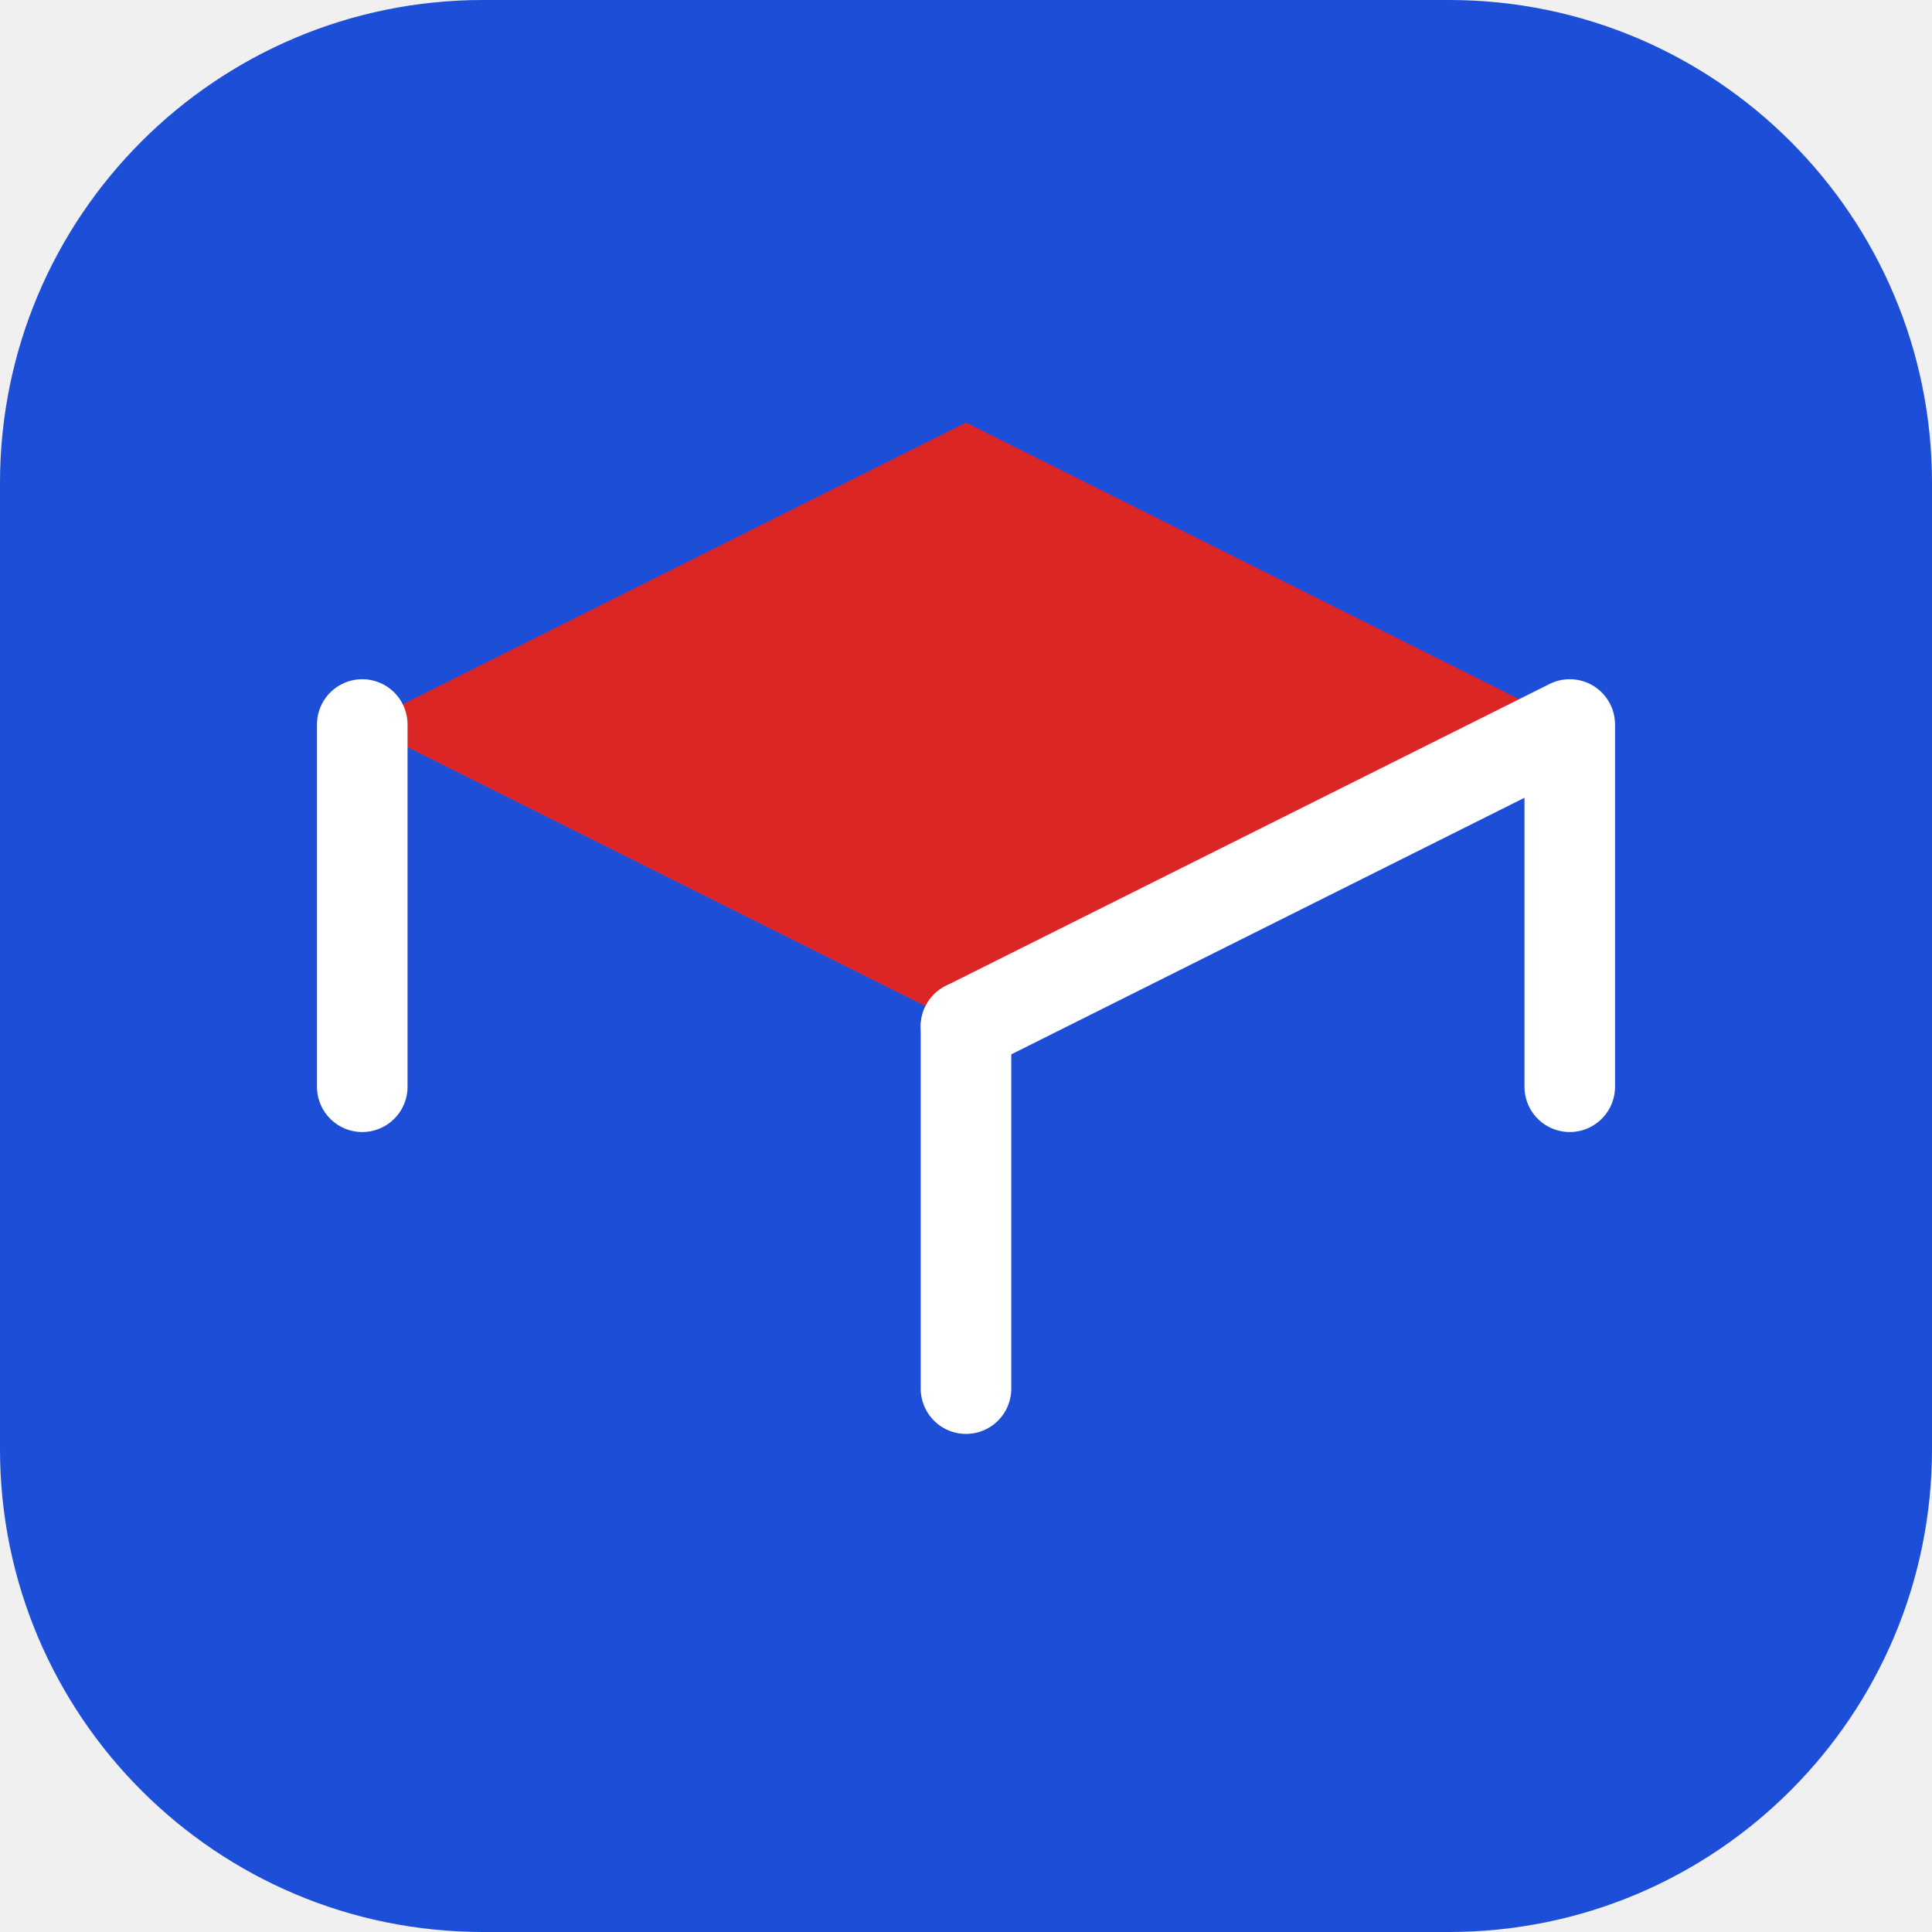
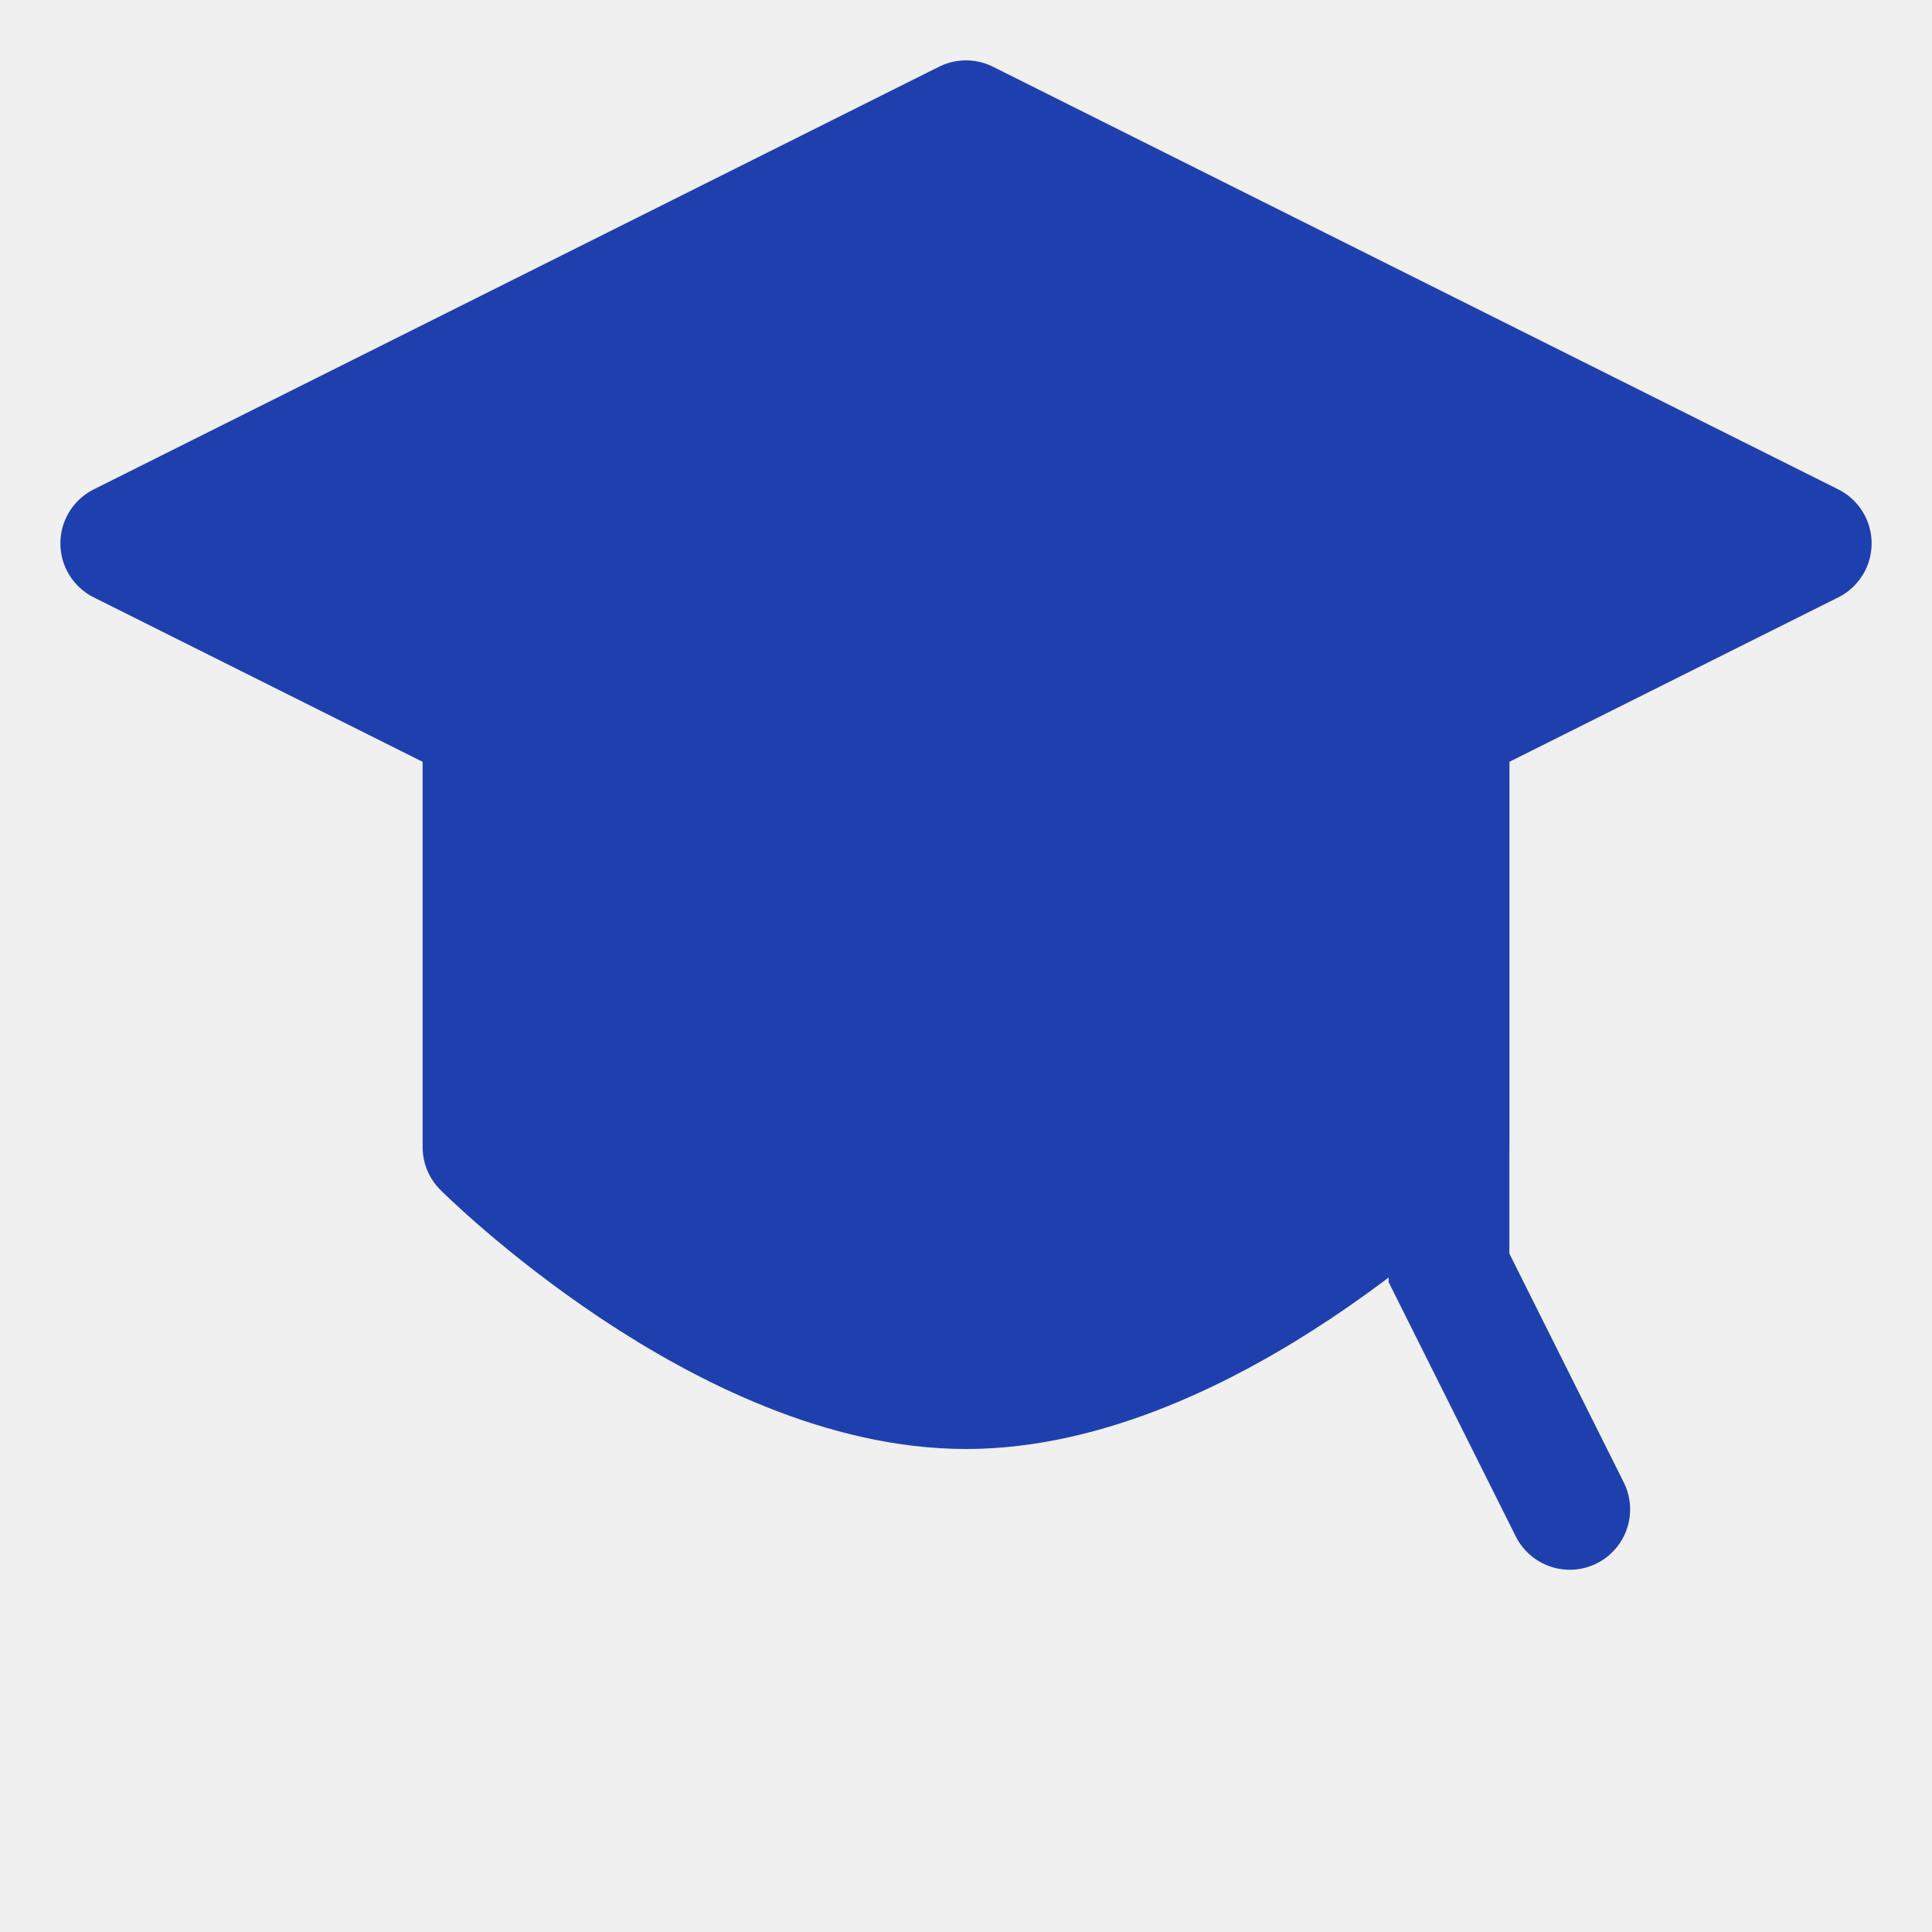
<svg xmlns="http://www.w3.org/2000/svg" width="32" height="32" viewBox="0 0 32 32" fill="none">
-   <rect width="32" height="32" rx="8" fill="#1d4ed8" />
-   <path d="M16 7l-10 5 10 5 10-5-10-5z" fill="#dc2626" />
-   <path d="M6 12v6" stroke="white" stroke-width="1.5" stroke-linecap="round" />
-   <path d="M16 17v6" stroke="white" stroke-width="1.5" stroke-linecap="round" />
-   <path d="M16 17l10-5v6" stroke="white" stroke-width="1.5" stroke-linecap="round" stroke-linejoin="round" />
+   <path d="M16 2L2 9L16 16L30 9L16 2Z" fill="#1e40af" />
+   <path d="M8 11.5V19C8 19 12 23 16 23C20 23 24 19 24 19V11.5" fill="#1e40af" />
+   <path d="M16 2L2 9L16 16L30 9L16 2Z M8 11.5V19C8 19 12 23 16 23C20 23 24 19 24 19V11.5" stroke="#1e40af" stroke-width="2" stroke-linecap="round" stroke-linejoin="round" />
+   <path d="M24 11V21L26 25" stroke="#1e40af" stroke-width="2" stroke-linecap="round" />
</svg>
